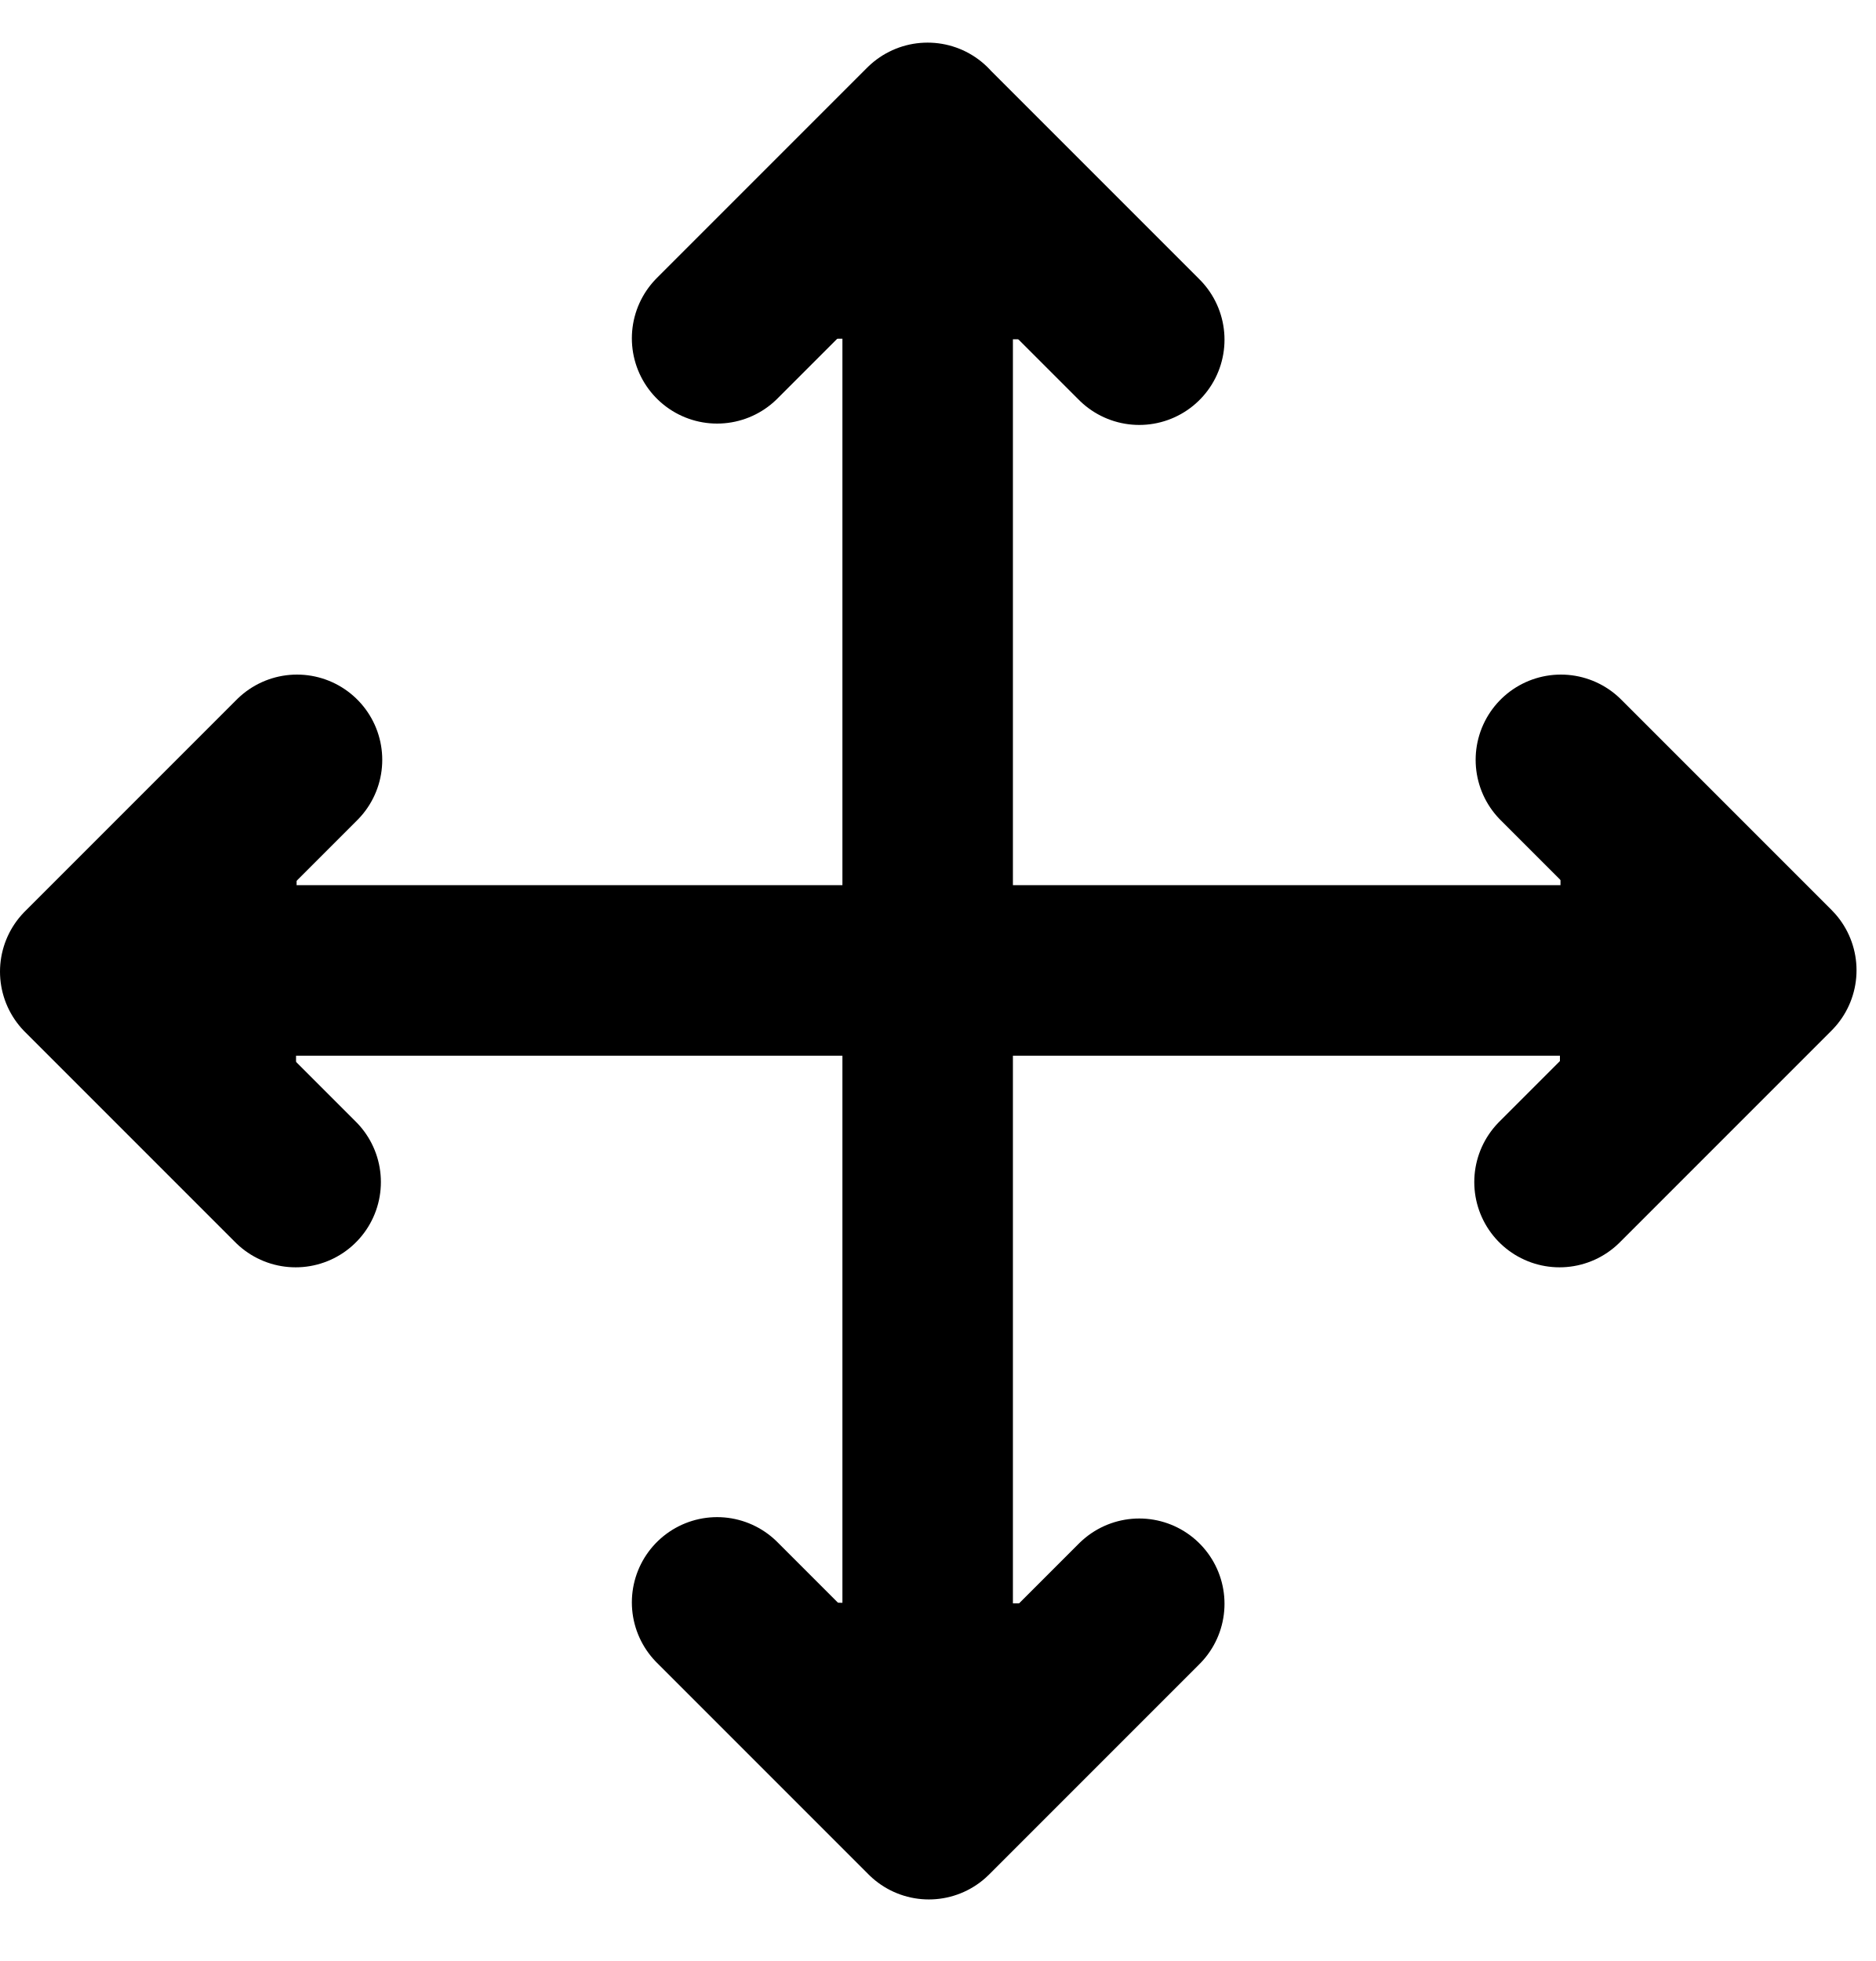
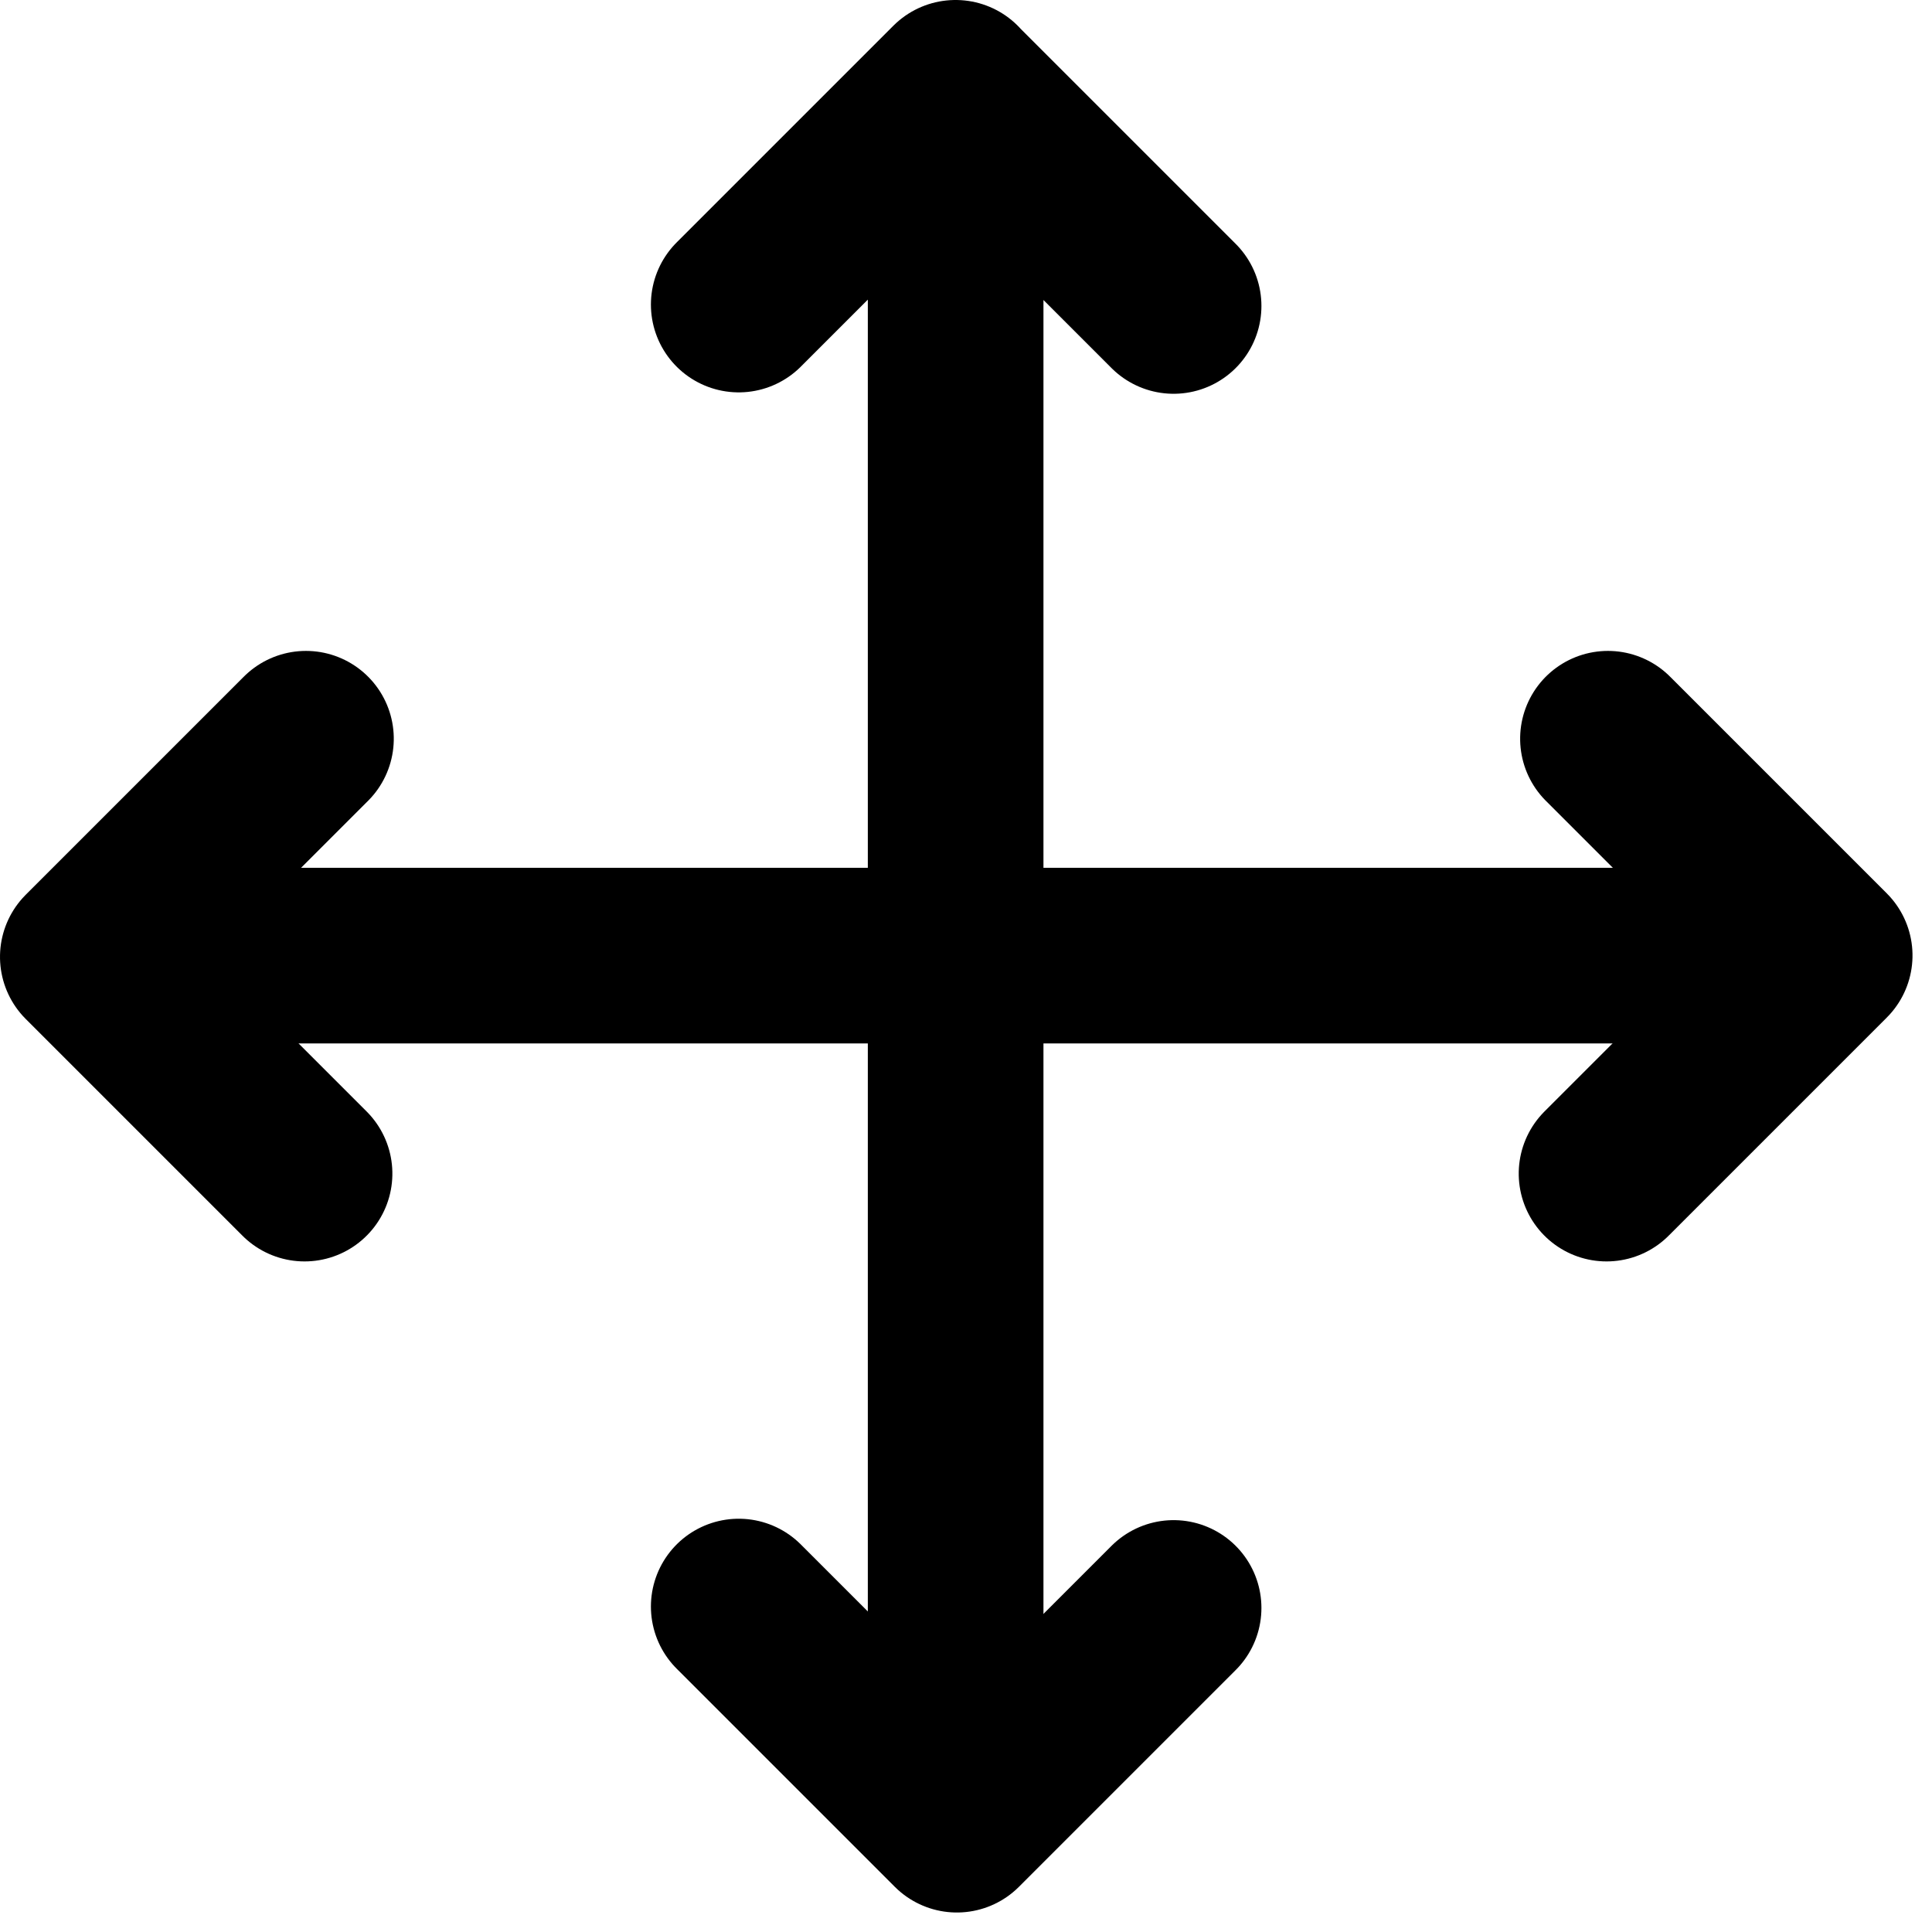
- <svg xmlns="http://www.w3.org/2000/svg" viewBox="0 0 22 23">
-   <g fill="currentColor" fill-rule="evenodd" stroke="currentColor" stroke-linecap="round" stroke-linejoin="round" stroke-width="2">
-     <path d="M9.882 18.529L9.882 0M18.529 9.882L1.235 9.882M7.412 2.468L9.88 0 12.364 2.484" transform="translate(1 1.5)" />
-     <path d="M7.412 19.762L9.88 17.294 12.364 19.778" transform="translate(1 1.5) rotate(-180 9.888 18.536)" />
-     <path d="M-1.234 11.114L1.234 8.646 3.718 11.13" transform="translate(1 1.5) rotate(-90 1.242 9.888)" />
-     <path d="M16.06 11.114L18.528 8.646 21.012 11.13" transform="translate(1 1.5) rotate(90 18.536 9.888)" />
+ <svg xmlns="http://www.w3.org/2000/svg" viewBox="0 0 22 22">
+   <g fill="none" fill-rule="evenodd" stroke="currentColor" stroke-linecap="round" stroke-linejoin="round" stroke-width="2">
+     <path d="M9.882 18.529L9.882 0M18.529 9.882L1.235 9.882M7.412 2.468L9.88 0 12.364 2.484" transform="translate(1 1)" />
+     <path d="M7.412 19.762L9.88 17.294 12.364 19.778" transform="translate(1 1) rotate(-180 9.888 18.536)" />
+     <path d="M-1.234 11.114L1.234 8.646 3.718 11.13" transform="translate(1 1) rotate(-90 1.242 9.888)" />
+     <path d="M16.06 11.114L18.528 8.646 21.012 11.13" transform="translate(1 1) rotate(90 18.536 9.888)" />
  </g>
</svg>
